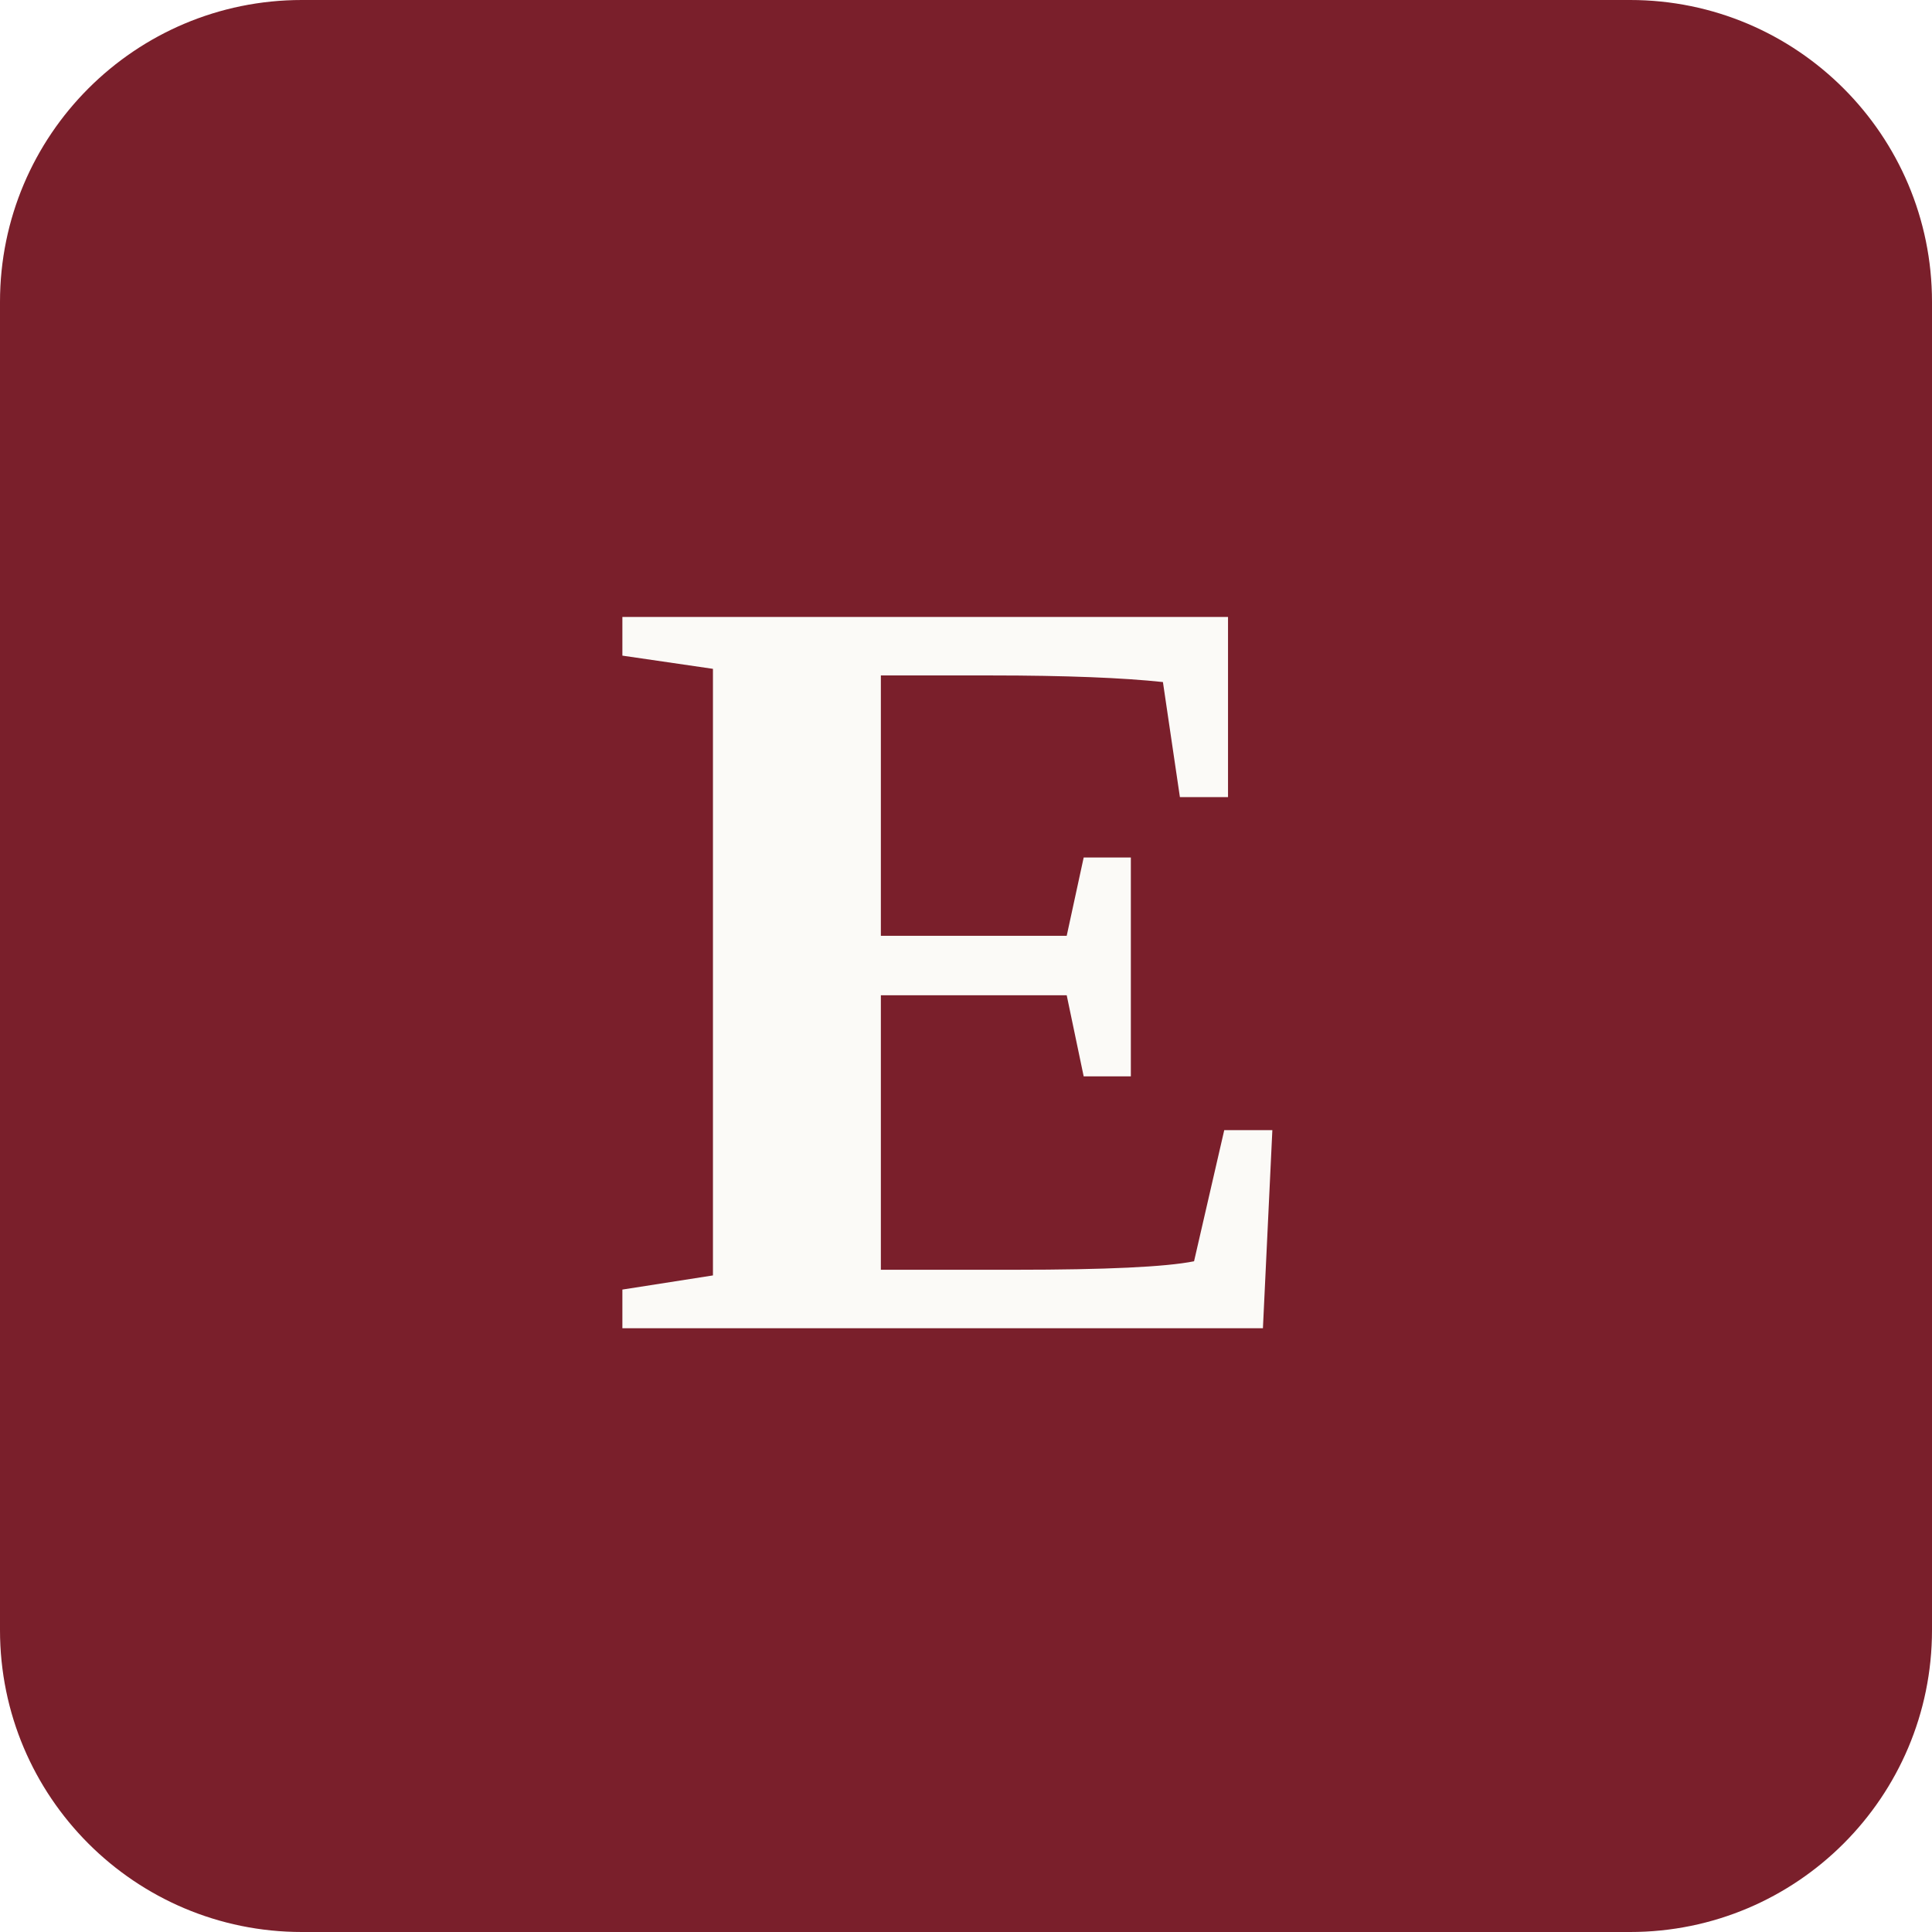
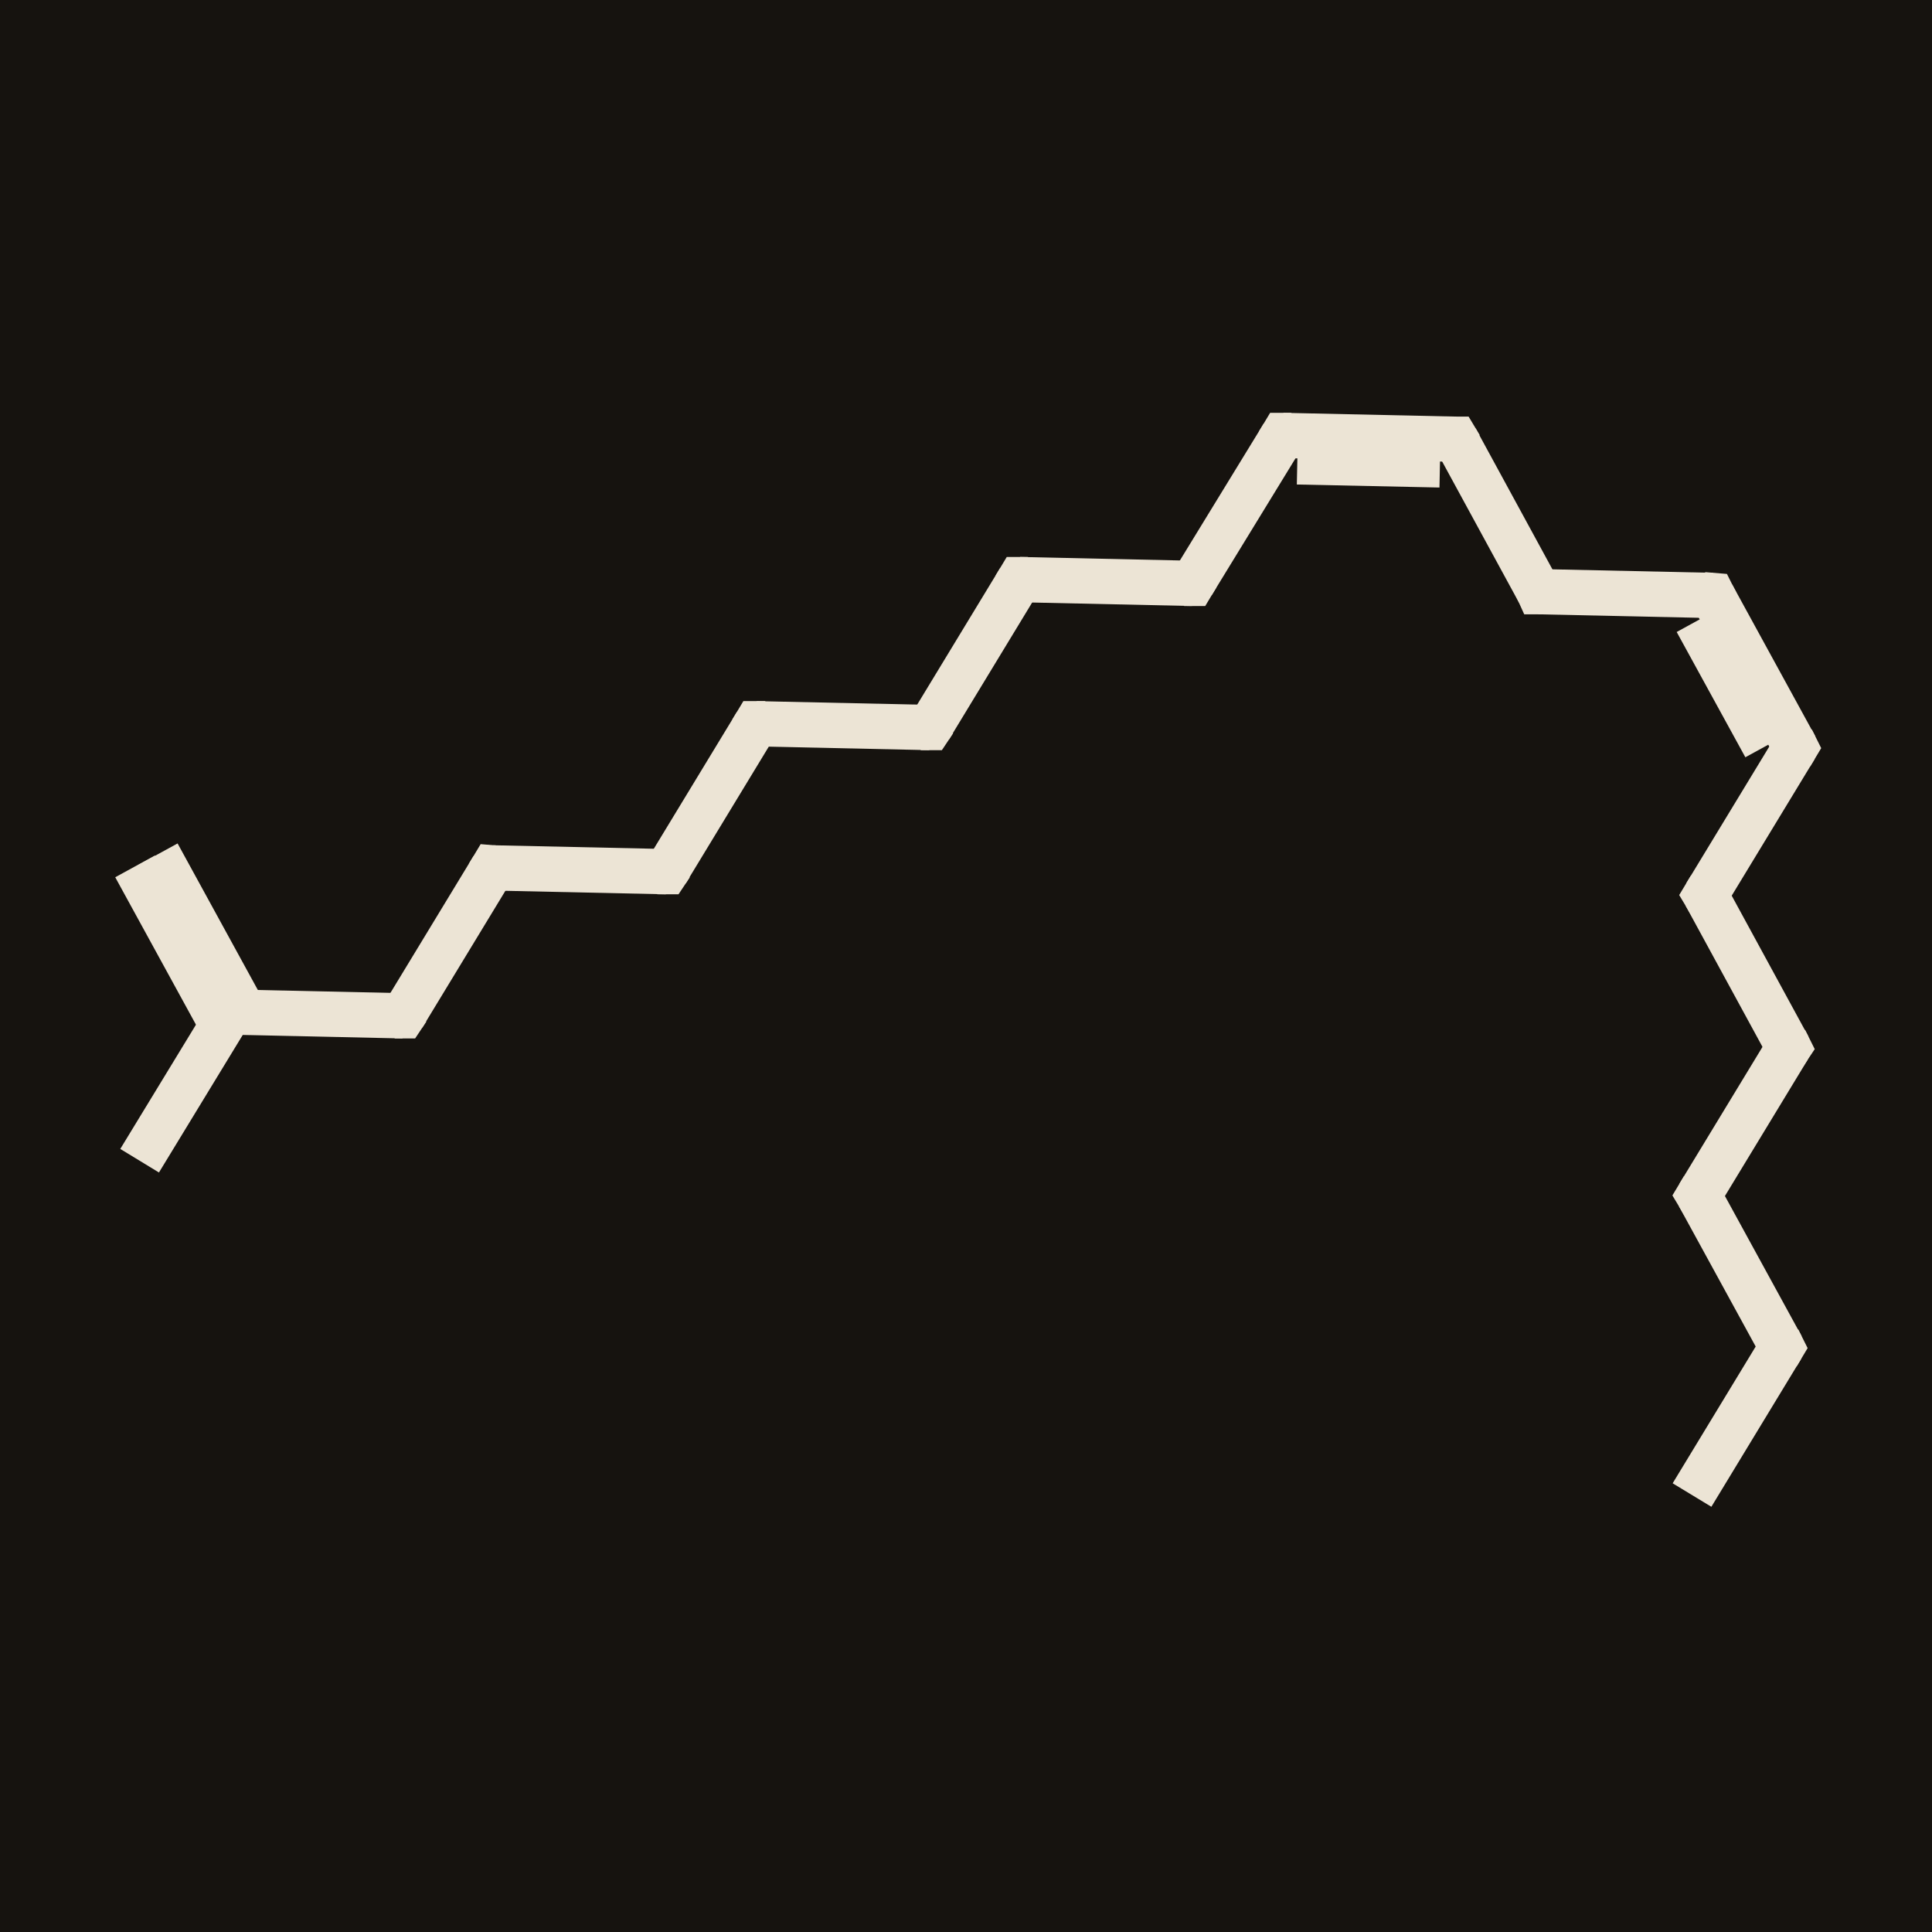
- <svg xmlns="http://www.w3.org/2000/svg" viewBox="0 0 32 32">
-   <rect width="32" height="32" rx="5" fill="#7a1f2b" />
-   <text x="16" y="22" font-family="Georgia, 'Times New Roman', serif" font-size="18" font-weight="700" fill="#fbfaf7" text-anchor="middle">E</text>
+ <svg xmlns="http://www.w3.org/2000/svg" version="1.1" baseProfile="full" xml:space="preserve" width="256px" height="256px" viewBox="0 0 256 256">
+   <rect style="opacity:1.0;fill:#16130F;stroke:none" width="256.0" height="256.0" x="0.0" y="0.0"> </rect>
+   <path class="bond-0 atom-0 atom-1" d="M 224.2,198.1 L 236.1,178.5" style="fill:none;fill-rule:evenodd;stroke:#ECE4D5;stroke-width:6.0px;stroke-linecap:butt;stroke-linejoin:miter;stroke-opacity:1" />
+   <path class="bond-1 atom-1 atom-2" d="M 236.1,178.5 L 225.1,158.4" style="fill:none;fill-rule:evenodd;stroke:#ECE4D5;stroke-width:6.0px;stroke-linecap:butt;stroke-linejoin:miter;stroke-opacity:1" />
+   <path class="bond-2 atom-2 atom-3" d="M 225.1,158.4 L 237.0,138.8" style="fill:none;fill-rule:evenodd;stroke:#ECE4D5;stroke-width:6.0px;stroke-linecap:butt;stroke-linejoin:miter;stroke-opacity:1" />
+   <path class="bond-3 atom-3 atom-4" d="M 237.0,138.8 L 226.0,118.6" style="fill:none;fill-rule:evenodd;stroke:#ECE4D5;stroke-width:6.0px;stroke-linecap:butt;stroke-linejoin:miter;stroke-opacity:1" />
+   <path class="bond-4 atom-4 atom-5" d="M 226.0,118.6 L 237.9,99.0" style="fill:none;fill-rule:evenodd;stroke:#ECE4D5;stroke-width:6.0px;stroke-linecap:butt;stroke-linejoin:miter;stroke-opacity:1" />
+   <path class="bond-5 atom-5 atom-6" d="M 237.9,99.0 L 226.9,78.9" style="fill:none;fill-rule:evenodd;stroke:#ECE4D5;stroke-width:6.0px;stroke-linecap:butt;stroke-linejoin:miter;stroke-opacity:1" />
+   <path class="bond-5 atom-5 atom-6" d="M 233.9,98.9 L 224.8,82.3" style="fill:none;fill-rule:evenodd;stroke:#ECE4D5;stroke-width:6.0px;stroke-linecap:butt;stroke-linejoin:miter;stroke-opacity:1" />
+   <path class="bond-6 atom-6 atom-7" d="M 226.9,78.9 L 203.9,78.4" style="fill:none;fill-rule:evenodd;stroke:#ECE4D5;stroke-width:6.0px;stroke-linecap:butt;stroke-linejoin:miter;stroke-opacity:1" />
+   <path class="bond-7 atom-7 atom-8" d="M 203.9,78.4 L 192.9,58.2" style="fill:none;fill-rule:evenodd;stroke:#ECE4D5;stroke-width:6.0px;stroke-linecap:butt;stroke-linejoin:miter;stroke-opacity:1" />
+   <path class="bond-8 atom-8 atom-9" d="M 192.9,58.2 L 170.0,57.7" style="fill:none;fill-rule:evenodd;stroke:#ECE4D5;stroke-width:6.0px;stroke-linecap:butt;stroke-linejoin:miter;stroke-opacity:1" />
+   <path class="bond-8 atom-8 atom-9" d="M 190.8,61.6 L 171.9,61.2" style="fill:none;fill-rule:evenodd;stroke:#ECE4D5;stroke-width:6.0px;stroke-linecap:butt;stroke-linejoin:miter;stroke-opacity:1" />
+   <path class="bond-9 atom-9 atom-10" d="M 170.0,57.7 L 158.0,77.3" style="fill:none;fill-rule:evenodd;stroke:#ECE4D5;stroke-width:6.0px;stroke-linecap:butt;stroke-linejoin:miter;stroke-opacity:1" />
+   <path class="bond-10 atom-10 atom-11" d="M 158.0,77.3 L 135.1,76.8" style="fill:none;fill-rule:evenodd;stroke:#ECE4D5;stroke-width:6.0px;stroke-linecap:butt;stroke-linejoin:miter;stroke-opacity:1" />
+   <path class="bond-11 atom-11 atom-12" d="M 135.1,76.8 L 123.2,96.4" style="fill:none;fill-rule:evenodd;stroke:#ECE4D5;stroke-width:6.0px;stroke-linecap:butt;stroke-linejoin:miter;stroke-opacity:1" />
+   <path class="bond-12 atom-12 atom-13" d="M 123.2,96.4 L 100.2,95.9" style="fill:none;fill-rule:evenodd;stroke:#ECE4D5;stroke-width:6.0px;stroke-linecap:butt;stroke-linejoin:miter;stroke-opacity:1" />
+   <path class="bond-13 atom-13 atom-14" d="M 100.2,95.9 L 88.3,115.5" style="fill:none;fill-rule:evenodd;stroke:#ECE4D5;stroke-width:6.0px;stroke-linecap:butt;stroke-linejoin:miter;stroke-opacity:1" />
+   <path class="bond-14 atom-14 atom-15" d="M 88.3,115.5 L 65.3,115.0" style="fill:none;fill-rule:evenodd;stroke:#ECE4D5;stroke-width:6.0px;stroke-linecap:butt;stroke-linejoin:miter;stroke-opacity:1" />
+   <path class="bond-15 atom-15 atom-16" d="M 65.3,115.0 L 53.4,134.6" style="fill:none;fill-rule:evenodd;stroke:#ECE4D5;stroke-width:6.0px;stroke-linecap:butt;stroke-linejoin:miter;stroke-opacity:1" />
+   <path class="bond-16 atom-16 atom-17" d="M 53.4,134.6 L 30.5,134.1" style="fill:none;fill-rule:evenodd;stroke:#ECE4D5;stroke-width:6.0px;stroke-linecap:butt;stroke-linejoin:miter;stroke-opacity:1" />
+   <path class="bond-17 atom-17 atom-18" d="M 32.4,134.2 L 20.9,113.2" style="fill:none;fill-rule:evenodd;stroke:#ECE4D5;stroke-width:6.0px;stroke-linecap:butt;stroke-linejoin:miter;stroke-opacity:1" />
+   <path class="bond-17 atom-17 atom-18" d="M 29.4,135.8 L 17.9,114.8" style="fill:none;fill-rule:evenodd;stroke:#ECE4D5;stroke-width:6.0px;stroke-linecap:butt;stroke-linejoin:miter;stroke-opacity:1" />
+   <path class="bond-18 atom-17 atom-19" d="M 30.5,134.1 L 18.5,153.8" style="fill:none;fill-rule:evenodd;stroke:#ECE4D5;stroke-width:6.0px;stroke-linecap:butt;stroke-linejoin:miter;stroke-opacity:1" />
+   <path d="M 235.5,179.5 L 236.1,178.5 L 235.6,177.5" style="fill:none;stroke:#ECE4D5;stroke-width:6.0px;stroke-linecap:butt;stroke-linejoin:miter;stroke-miterlimit:10;stroke-opacity:1;" />
+   <path d="M 225.7,159.4 L 225.1,158.4 L 225.7,157.4" style="fill:none;stroke:#ECE4D5;stroke-width:6.0px;stroke-linecap:butt;stroke-linejoin:miter;stroke-miterlimit:10;stroke-opacity:1;" />
+   <path d="M 236.4,139.7 L 237.0,138.8 L 236.5,137.8" style="fill:none;stroke:#ECE4D5;stroke-width:6.0px;stroke-linecap:butt;stroke-linejoin:miter;stroke-miterlimit:10;stroke-opacity:1;" />
+   <path d="M 226.6,119.6 L 226.0,118.6 L 226.6,117.6" style="fill:none;stroke:#ECE4D5;stroke-width:6.0px;stroke-linecap:butt;stroke-linejoin:miter;stroke-miterlimit:10;stroke-opacity:1;" />
+   <path d="M 237.3,100.0 L 237.9,99.0 L 237.4,98.0" style="fill:none;stroke:#ECE4D5;stroke-width:6.0px;stroke-linecap:butt;stroke-linejoin:miter;stroke-miterlimit:10;stroke-opacity:1;" />
+   <path d="M 227.4,79.9 L 226.9,78.9 L 225.7,78.8" style="fill:none;stroke:#ECE4D5;stroke-width:6.0px;stroke-linecap:butt;stroke-linejoin:miter;stroke-miterlimit:10;stroke-opacity:1;" />
+   <path d="M 205.1,78.4 L 203.9,78.4 L 203.4,77.3" style="fill:none;stroke:#ECE4D5;stroke-width:6.0px;stroke-linecap:butt;stroke-linejoin:miter;stroke-miterlimit:10;stroke-opacity:1;" />
+   <path d="M 193.5,59.2 L 192.9,58.2 L 191.8,58.2" style="fill:none;stroke:#ECE4D5;stroke-width:6.0px;stroke-linecap:butt;stroke-linejoin:miter;stroke-miterlimit:10;stroke-opacity:1;" />
+   <path d="M 171.1,57.7 L 170.0,57.7 L 169.4,58.7" style="fill:none;stroke:#ECE4D5;stroke-width:6.0px;stroke-linecap:butt;stroke-linejoin:miter;stroke-miterlimit:10;stroke-opacity:1;" />
+   <path d="M 158.6,76.3 L 158.0,77.3 L 156.9,77.3" style="fill:none;stroke:#ECE4D5;stroke-width:6.0px;stroke-linecap:butt;stroke-linejoin:miter;stroke-miterlimit:10;stroke-opacity:1;" />
+   <path d="M 136.2,76.8 L 135.1,76.8 L 134.5,77.8" style="fill:none;stroke:#ECE4D5;stroke-width:6.0px;stroke-linecap:butt;stroke-linejoin:miter;stroke-miterlimit:10;stroke-opacity:1;" />
+   <path d="M 123.8,95.5 L 123.2,96.4 L 122.0,96.4" style="fill:none;stroke:#ECE4D5;stroke-width:6.0px;stroke-linecap:butt;stroke-linejoin:miter;stroke-miterlimit:10;stroke-opacity:1;" />
+   <path d="M 101.4,95.9 L 100.2,95.9 L 99.6,96.9" style="fill:none;stroke:#ECE4D5;stroke-width:6.0px;stroke-linecap:butt;stroke-linejoin:miter;stroke-miterlimit:10;stroke-opacity:1;" />
+   <path d="M 88.9,114.6 L 88.3,115.5 L 87.1,115.5" style="fill:none;stroke:#ECE4D5;stroke-width:6.0px;stroke-linecap:butt;stroke-linejoin:miter;stroke-miterlimit:10;stroke-opacity:1;" />
+   <path d="M 66.5,115.1 L 65.3,115.0 L 64.7,116.0" style="fill:none;stroke:#ECE4D5;stroke-width:6.0px;stroke-linecap:butt;stroke-linejoin:miter;stroke-miterlimit:10;stroke-opacity:1;" />
+   <path d="M 54.0,133.7 L 53.4,134.6 L 52.3,134.6" style="fill:none;stroke:#ECE4D5;stroke-width:6.0px;stroke-linecap:butt;stroke-linejoin:miter;stroke-miterlimit:10;stroke-opacity:1;" />
+   <path d="M 31.6,134.2 L 30.5,134.1 L 29.9,135.1" style="fill:none;stroke:#ECE4D5;stroke-width:6.0px;stroke-linecap:butt;stroke-linejoin:miter;stroke-miterlimit:10;stroke-opacity:1;" />
</svg>
